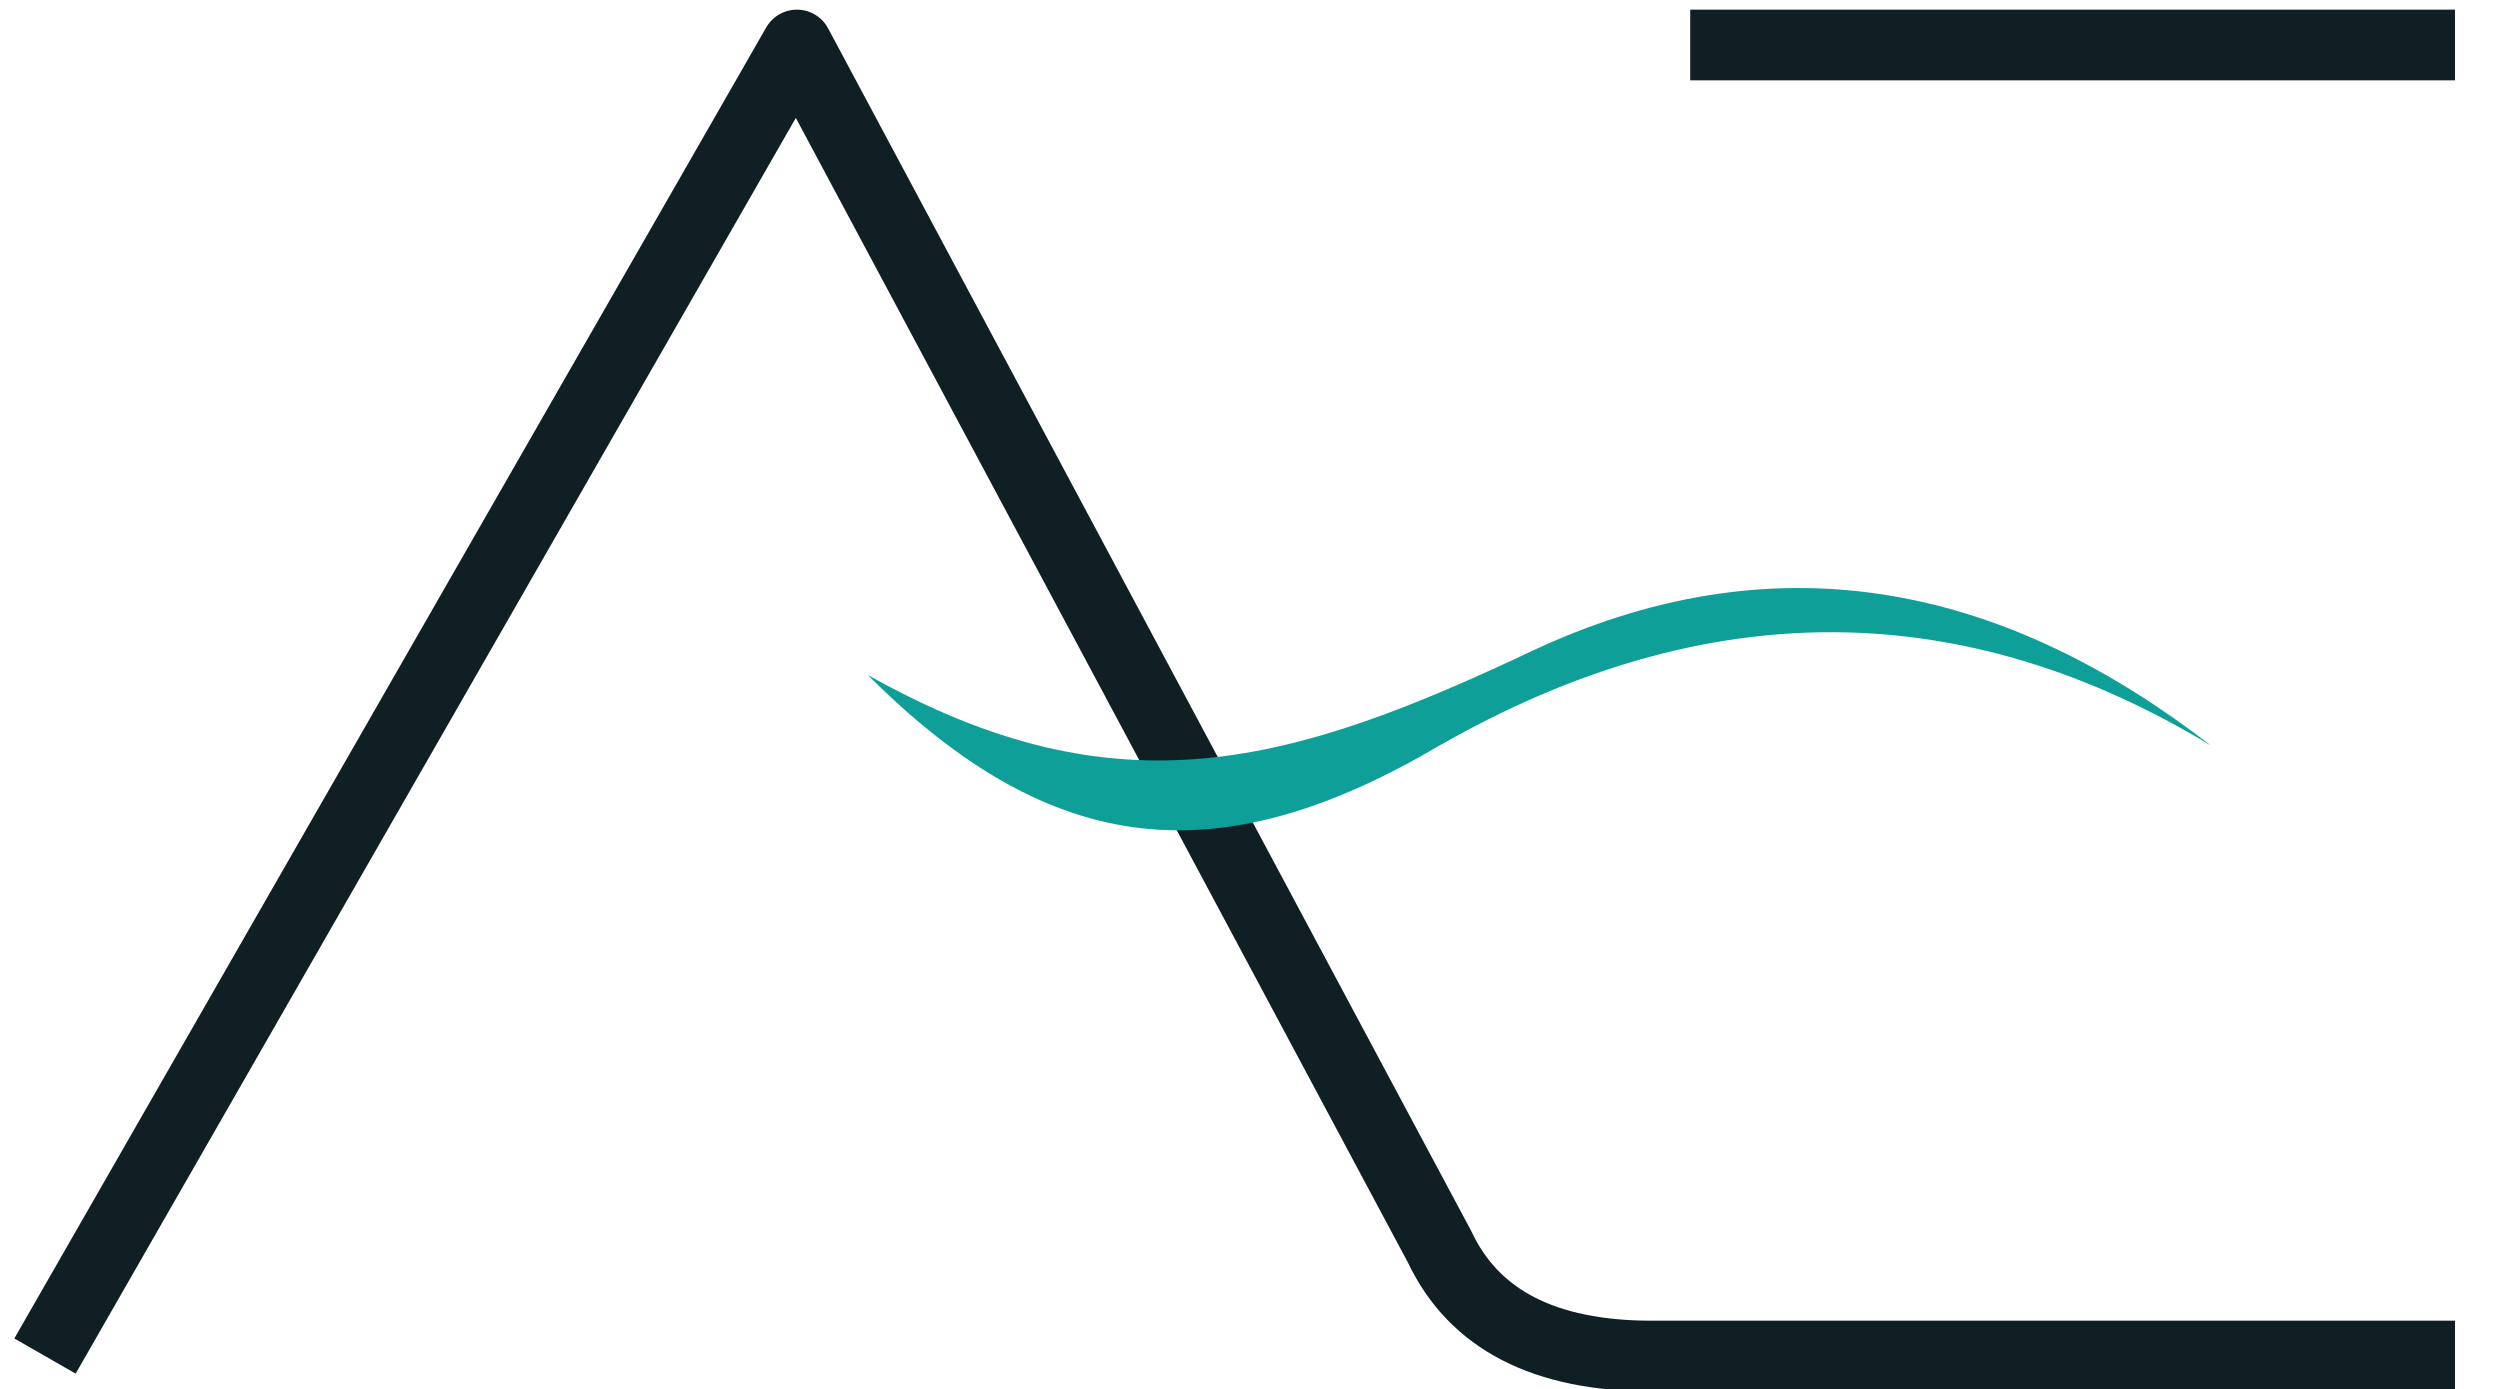
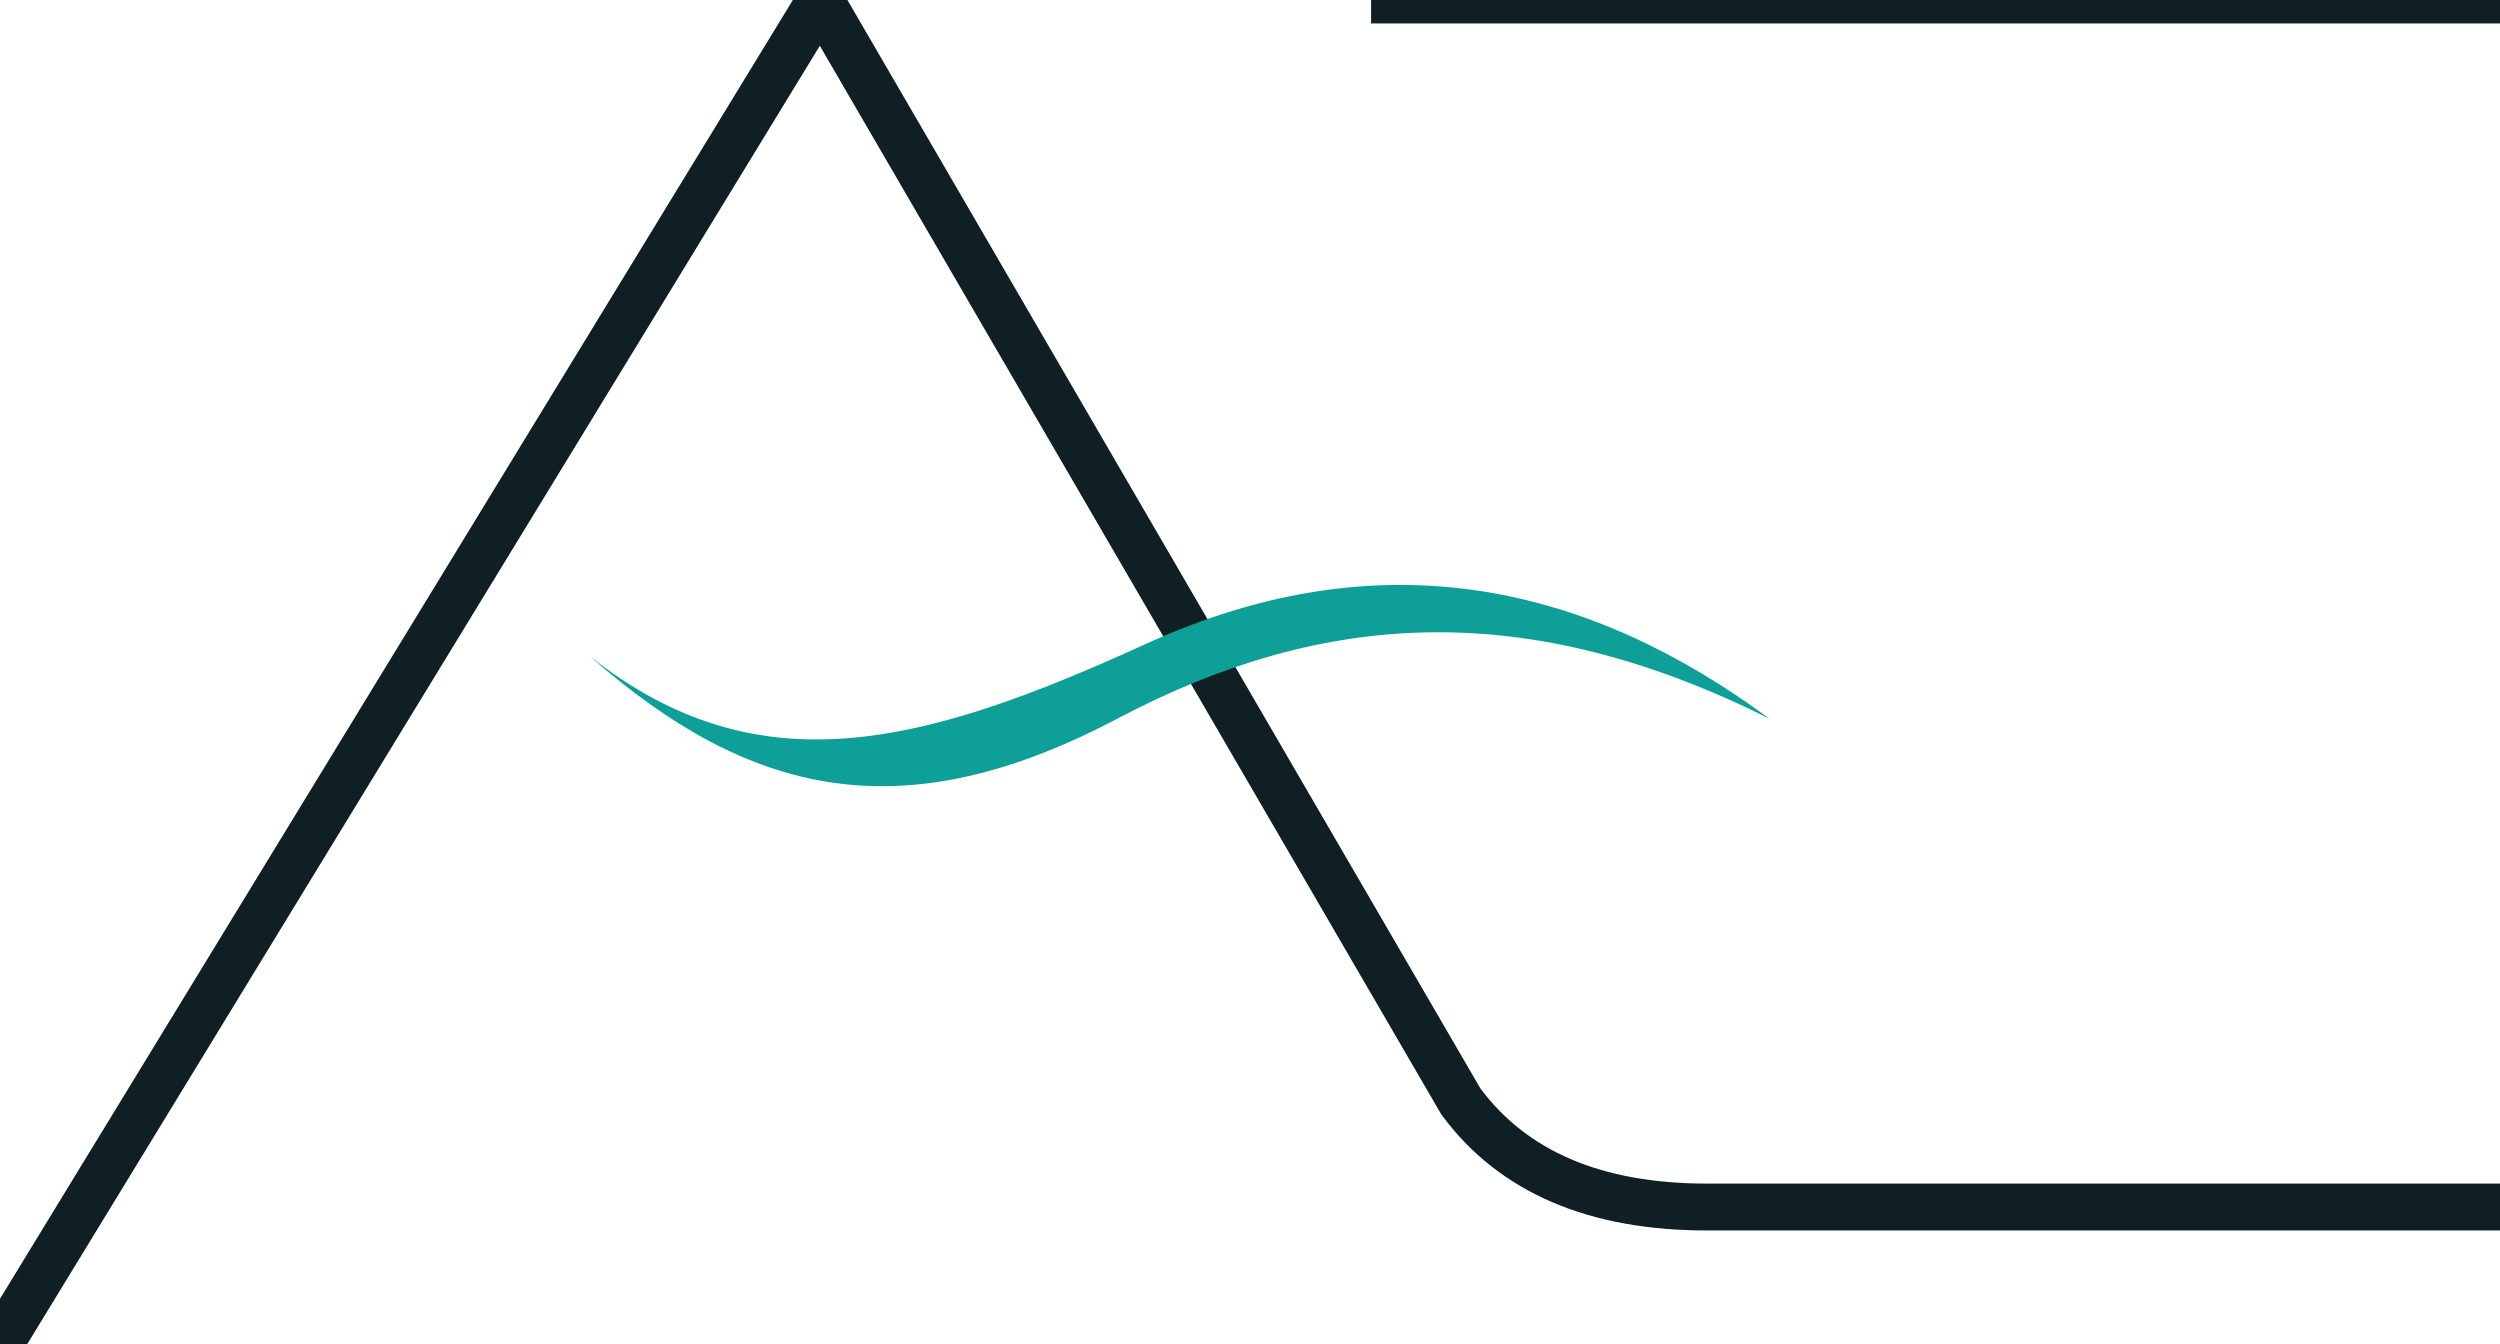
- <svg xmlns="http://www.w3.org/2000/svg" viewBox="0 0 389 216" role="img" aria-labelledby="title">
-   <path d="M7 211 124 7 224 194 Q232 211 257 211 H382" fill="none" stroke="#0F1F24" stroke-width="11" stroke-linejoin="round" stroke-linecap="butt" />
-   <path d="M263 7 H382" fill="none" stroke="#0F1F24" stroke-width="11" stroke-linecap="butt" />
-   <path d="M135 105 C164 134 190 136 224 116 C266 92 306 93 344 116 C313 92 278 83 239 101 C201 119 174 127 135 105Z" fill="#0E9F99" />
+ <svg xmlns="http://www.w3.org/2000/svg" viewBox="0 0 640 344" role="img" aria-labelledby="title">
+   <path d="M0 344 210 0 374 282 Q394 309 437 309 H640" fill="none" stroke="#0F1F24" stroke-width="12" stroke-linejoin="round" stroke-linecap="butt" />
+   <path d="M351 0 H640" fill="none" stroke="#0F1F24" stroke-width="12" stroke-linecap="butt" />
+   <path d="M151 168 C192 204 231 213 286 184 C339 156 391 153 453 184 C407 150 354 137 293 165 C236 191 194 202 151 168Z" fill="#0E9F99" />
</svg>
